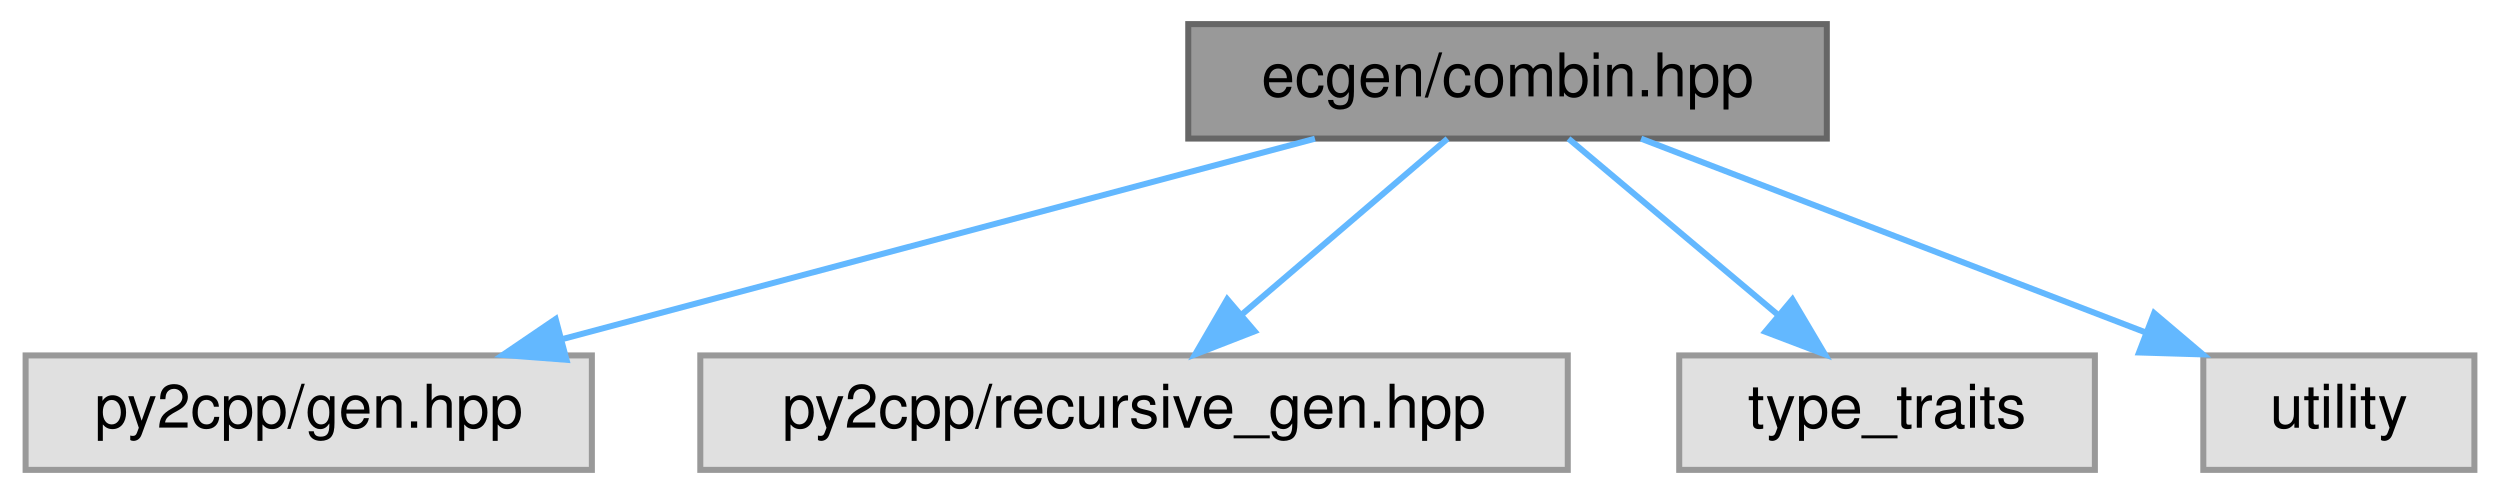
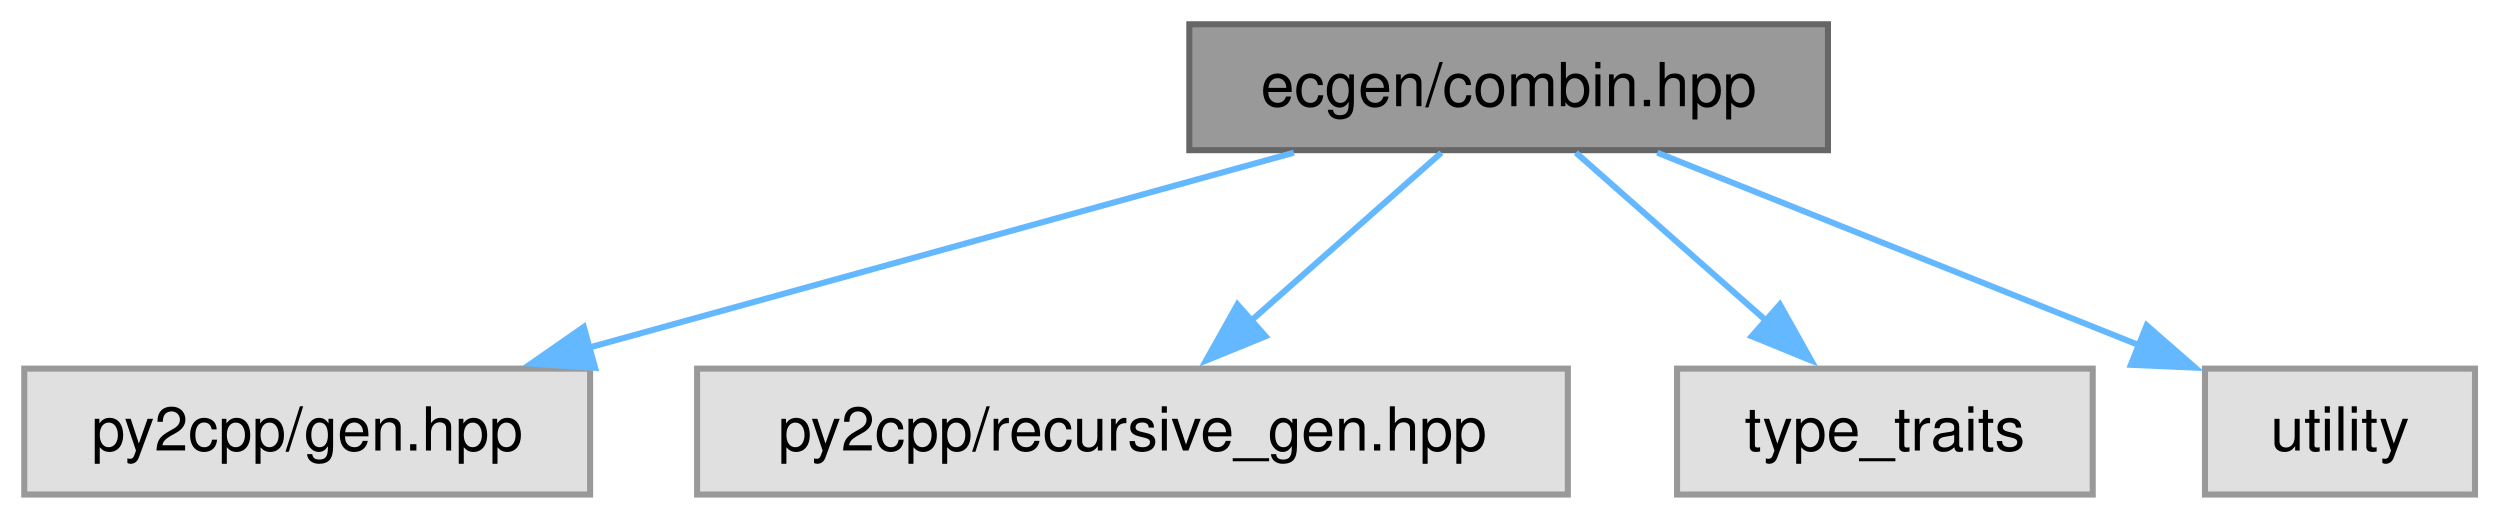
- <svg xmlns="http://www.w3.org/2000/svg" xmlns:xlink="http://www.w3.org/1999/xlink" width="415pt" height="82pt" viewBox="0.00 0.00 414.50 82.00">
-   <g id="graph0" class="graph" transform="scale(1 1) rotate(0) translate(4 78)">
+ <svg xmlns="http://www.w3.org/2000/svg" xmlns:xlink="http://www.w3.org/1999/xlink" width="412pt" height="86pt" viewBox="0.00 0.00 412.00 86.00">
+   <g id="graph0" class="graph" transform="scale(1 1) rotate(0) translate(4 81.5)">
    <g id="Node000001" class="node">
      <g id="a_Node000001">
        <a xlink:title="Combination generation using the revolving door algorithm.">
-           <polygon fill="#999999" stroke="#666666" points="299,-74 193,-74 193,-55 299,-55 299,-74" />
-           <text text-anchor="middle" x="246" y="-62" font-family="Helvetica,sans-Serif" font-size="10.00">ecgen/combin.hpp</text>
+           <polygon fill="#999999" stroke="#666666" points="297.25,-77.5 192,-77.5 192,-56.75 297.25,-56.75 297.25,-77.5" />
+           <text xml:space="preserve" text-anchor="middle" x="244.62" y="-64" font-family="Helvetica,sans-Serif" font-size="10.00">ecgen/combin.hpp</text>
        </a>
      </g>
    </g>
    <g id="Node000002" class="node">
      <g id="a_Node000002">
        <a xlink:title=" ">
-           <polygon fill="#e0e0e0" stroke="#999999" points="94,-19 0,-19 0,0 94,0 94,-19" />
-           <text text-anchor="middle" x="47" y="-7" font-family="Helvetica,sans-Serif" font-size="10.00">py2cpp/gen.hpp</text>
+           <polygon fill="#e0e0e0" stroke="#999999" points="93.25,-20.75 0,-20.75 0,0 93.25,0 93.25,-20.75" />
+           <text xml:space="preserve" text-anchor="middle" x="46.62" y="-7.25" font-family="Helvetica,sans-Serif" font-size="10.00">py2cpp/gen.hpp</text>
        </a>
      </g>
    </g>
    <g id="edge1_Node000001_Node000002" class="edge">
      <g id="a_edge1_Node000001_Node000002">
        <a xlink:title=" ">
-           <path fill="none" stroke="#63b8ff" d="M214.03,-54.98C180.18,-45.97 126.6,-31.7 89.29,-21.76" />
-           <polygon fill="#63b8ff" stroke="#63b8ff" points="89.79,-18.27 79.22,-19.08 87.99,-25.04 89.79,-18.27" />
+           <path fill="none" stroke="#63b8ff" d="M209.23,-56.34C176.81,-47.37 128.61,-34.04 93.1,-24.23" />
+           <polygon fill="#63b8ff" stroke="#63b8ff" points="94.08,-20.87 83.51,-21.57 92.21,-27.61 94.08,-20.87" />
        </a>
      </g>
    </g>
    <g id="Node000003" class="node">
      <g id="a_Node000003">
        <a xlink:title=" ">
-           <polygon fill="#e0e0e0" stroke="#999999" points="256,-19 112,-19 112,0 256,0 256,-19" />
-           <text text-anchor="middle" x="184" y="-7" font-family="Helvetica,sans-Serif" font-size="10.00">py2cpp/recursive_gen.hpp</text>
+           <polygon fill="#e0e0e0" stroke="#999999" points="254.38,-20.75 110.88,-20.75 110.88,0 254.38,0 254.38,-20.75" />
+           <text xml:space="preserve" text-anchor="middle" x="182.62" y="-7.25" font-family="Helvetica,sans-Serif" font-size="10.00">py2cpp/recursive_gen.hpp</text>
        </a>
      </g>
    </g>
    <g id="edge2_Node000001_Node000003" class="edge">
      <g id="a_edge2_Node000001_Node000003">
        <a xlink:title=" ">
-           <path fill="none" stroke="#63b8ff" d="M236.04,-54.98C226.87,-47.15 213.06,-35.34 201.97,-25.86" />
-           <polygon fill="#63b8ff" stroke="#63b8ff" points="204.02,-23.01 194.14,-19.17 199.47,-28.33 204.02,-23.01" />
+           <path fill="none" stroke="#63b8ff" d="M233.54,-56.34C224.81,-48.63 212.43,-37.7 202.06,-28.54" />
+           <polygon fill="#63b8ff" stroke="#63b8ff" points="204.56,-26.08 194.75,-22.08 199.93,-31.32 204.56,-26.08" />
        </a>
      </g>
    </g>
    <g id="Node000004" class="node">
      <g id="a_Node000004">
        <a xlink:title=" ">
-           <polygon fill="#e0e0e0" stroke="#999999" points="343.5,-19 274.5,-19 274.5,0 343.5,0 343.5,-19" />
-           <text text-anchor="middle" x="309" y="-7" font-family="Helvetica,sans-Serif" font-size="10.00">type_traits</text>
+           <polygon fill="#e0e0e0" stroke="#999999" points="340.88,-20.75 272.38,-20.75 272.38,0 340.88,0 340.88,-20.75" />
+           <text xml:space="preserve" text-anchor="middle" x="306.62" y="-7.25" font-family="Helvetica,sans-Serif" font-size="10.00">type_traits</text>
        </a>
      </g>
    </g>
    <g id="edge3_Node000001_Node000004" class="edge">
      <g id="a_edge3_Node000001_Node000004">
        <a xlink:title=" ">
-           <path fill="none" stroke="#63b8ff" d="M256.12,-54.98C265.44,-47.15 279.47,-35.34 290.74,-25.86" />
-           <polygon fill="#63b8ff" stroke="#63b8ff" points="293.29,-28.29 298.69,-19.17 288.79,-22.93 293.29,-28.29" />
+           <path fill="none" stroke="#63b8ff" d="M255.71,-56.34C264.44,-48.63 276.82,-37.7 287.19,-28.54" />
+           <polygon fill="#63b8ff" stroke="#63b8ff" points="289.32,-31.32 294.5,-22.08 284.69,-26.08 289.32,-31.32" />
        </a>
      </g>
    </g>
    <g id="Node000005" class="node">
      <g id="a_Node000005">
        <a xlink:title=" ">
-           <polygon fill="#e0e0e0" stroke="#999999" points="406.5,-19 361.5,-19 361.5,0 406.5,0 406.5,-19" />
-           <text text-anchor="middle" x="384" y="-7" font-family="Helvetica,sans-Serif" font-size="10.00">utility</text>
+           <polygon fill="#e0e0e0" stroke="#999999" points="403.88,-20.75 359.38,-20.75 359.38,0 403.88,0 403.88,-20.75" />
+           <text xml:space="preserve" text-anchor="middle" x="381.62" y="-7.25" font-family="Helvetica,sans-Serif" font-size="10.00">utility</text>
        </a>
      </g>
    </g>
    <g id="edge4_Node000001_Node000005" class="edge">
      <g id="a_edge4_Node000001_Node000005">
        <a xlink:title=" ">
-           <path fill="none" stroke="#63b8ff" d="M268.17,-54.98C290.77,-46.3 326.06,-32.75 351.75,-22.88" />
-           <polygon fill="#63b8ff" stroke="#63b8ff" points="353.34,-26.02 361.42,-19.17 350.83,-19.49 353.34,-26.02" />
+           <path fill="none" stroke="#63b8ff" d="M269.12,-56.34C291.28,-47.48 324.09,-34.37 348.57,-24.59" />
+           <polygon fill="#63b8ff" stroke="#63b8ff" points="349.77,-27.88 357.75,-20.91 347.17,-21.38 349.77,-27.88" />
        </a>
      </g>
    </g>
  </g>
</svg>
